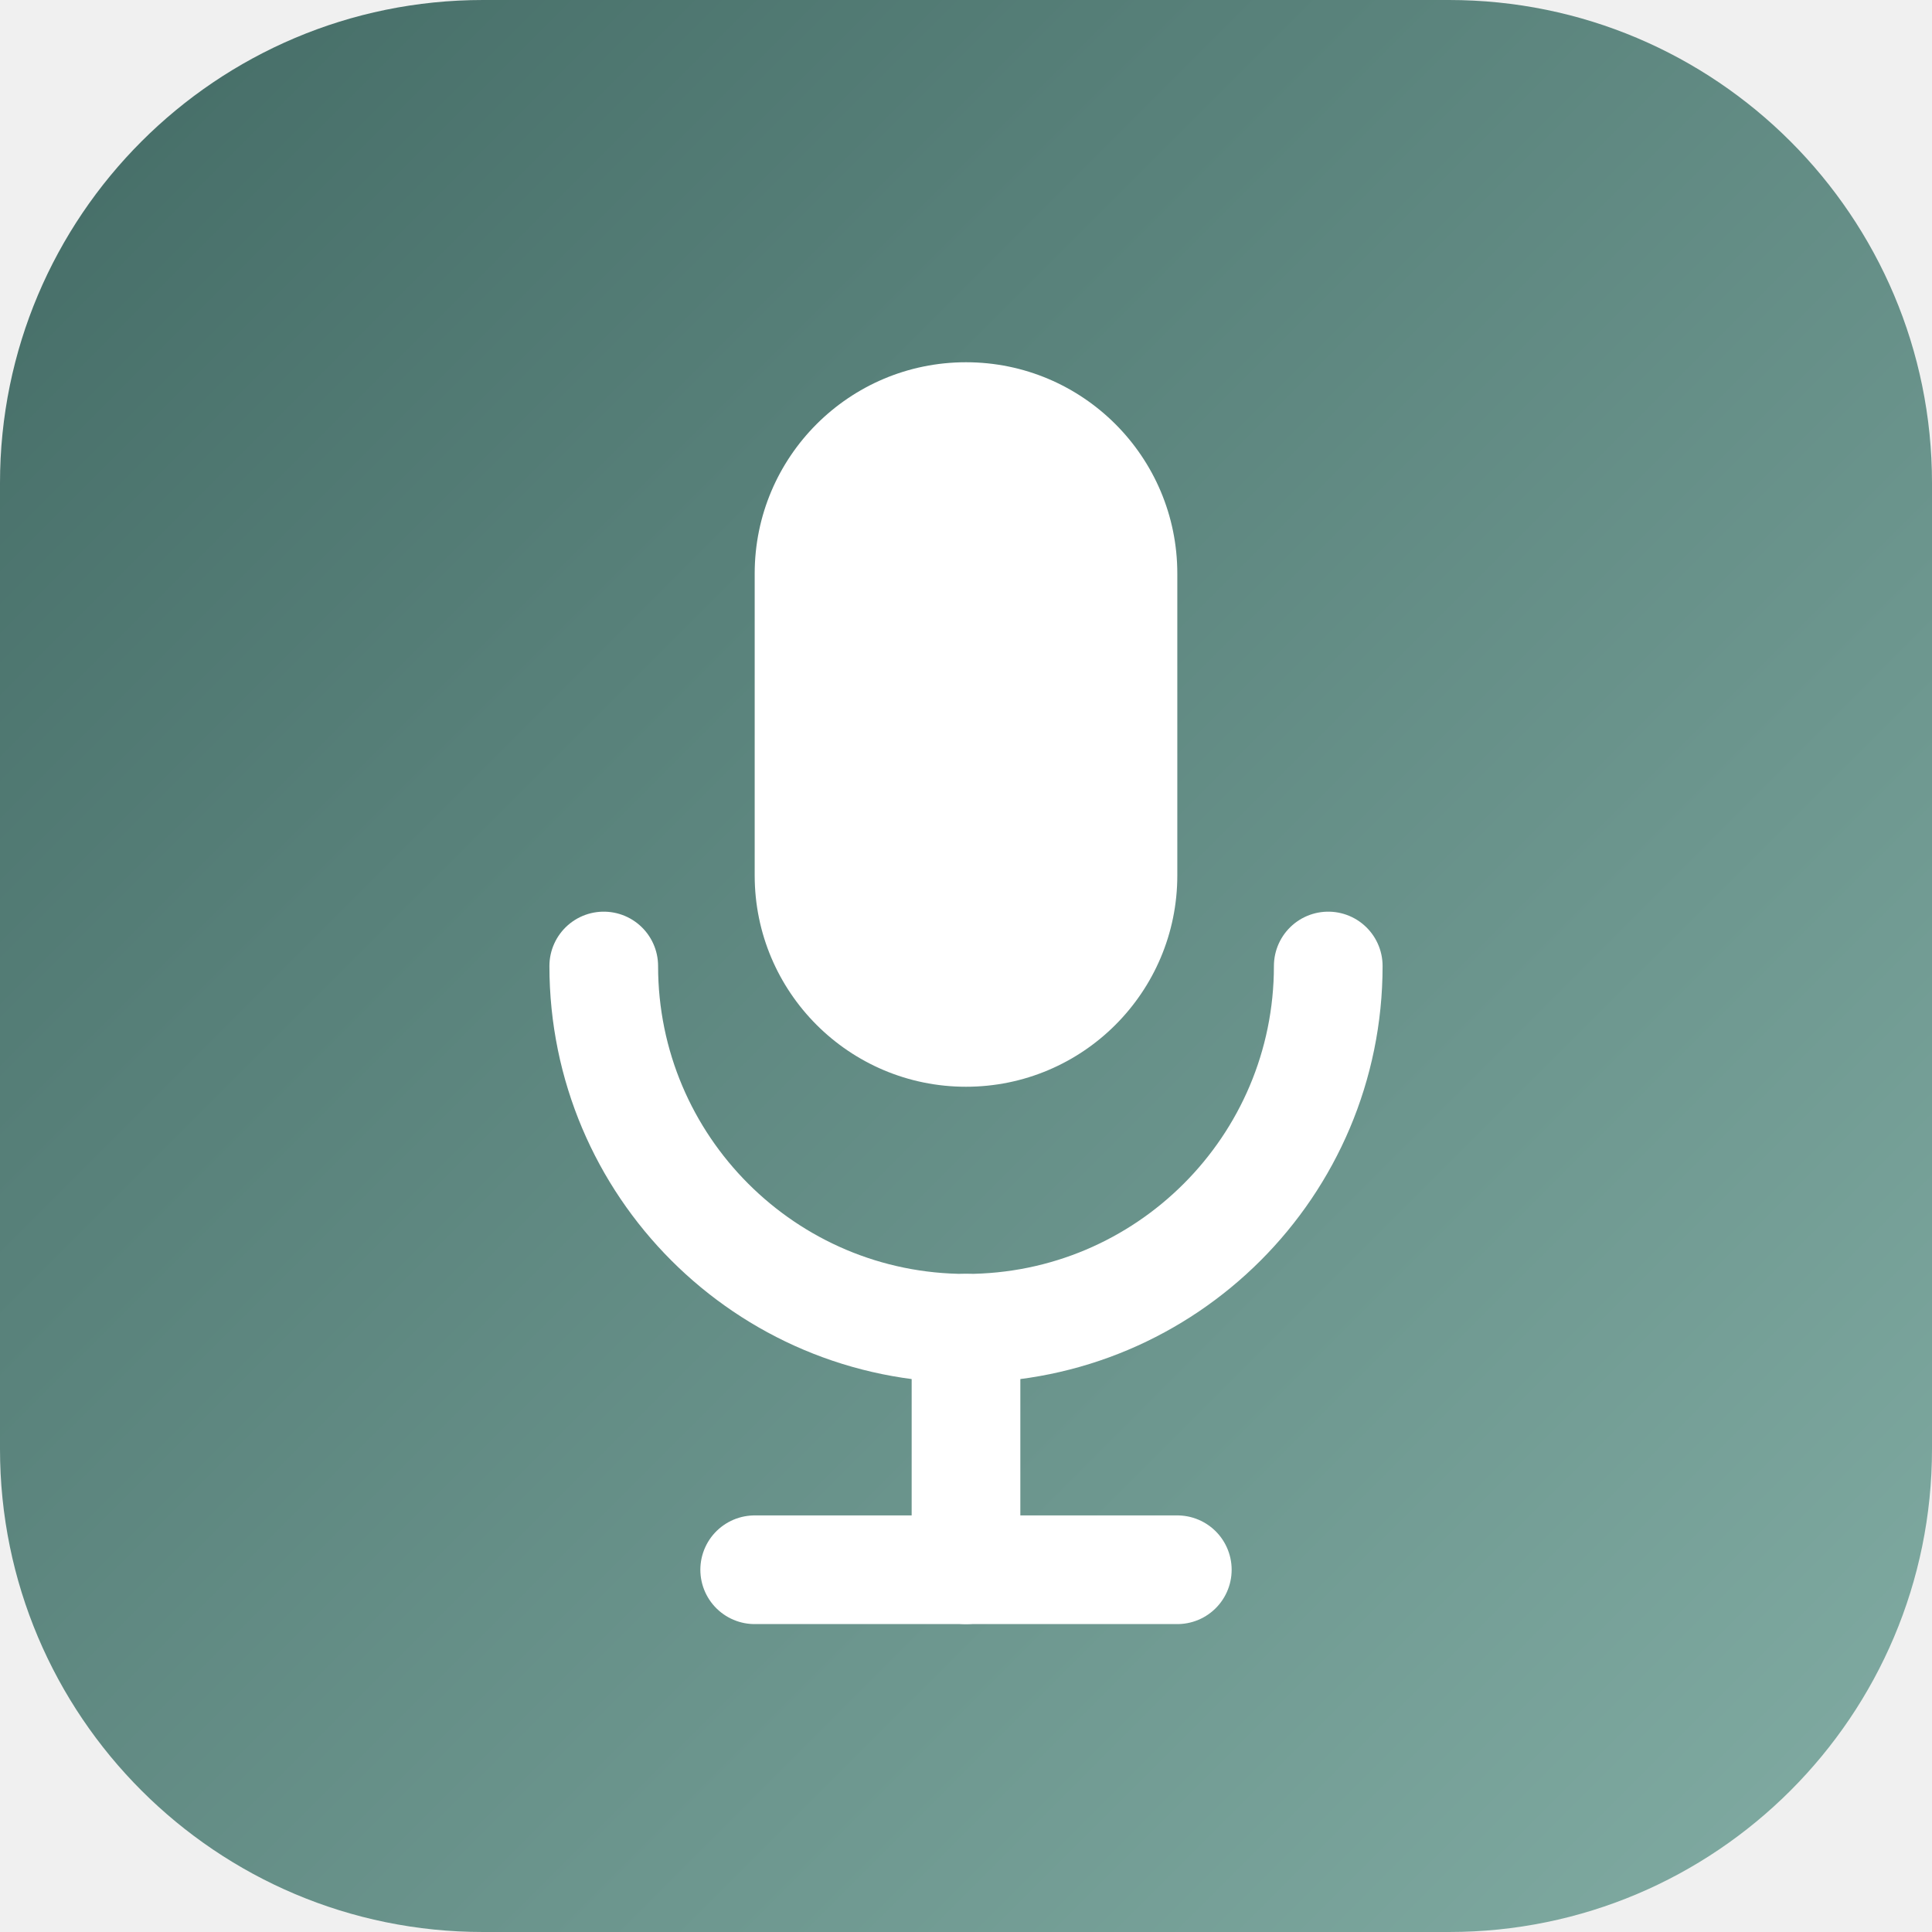
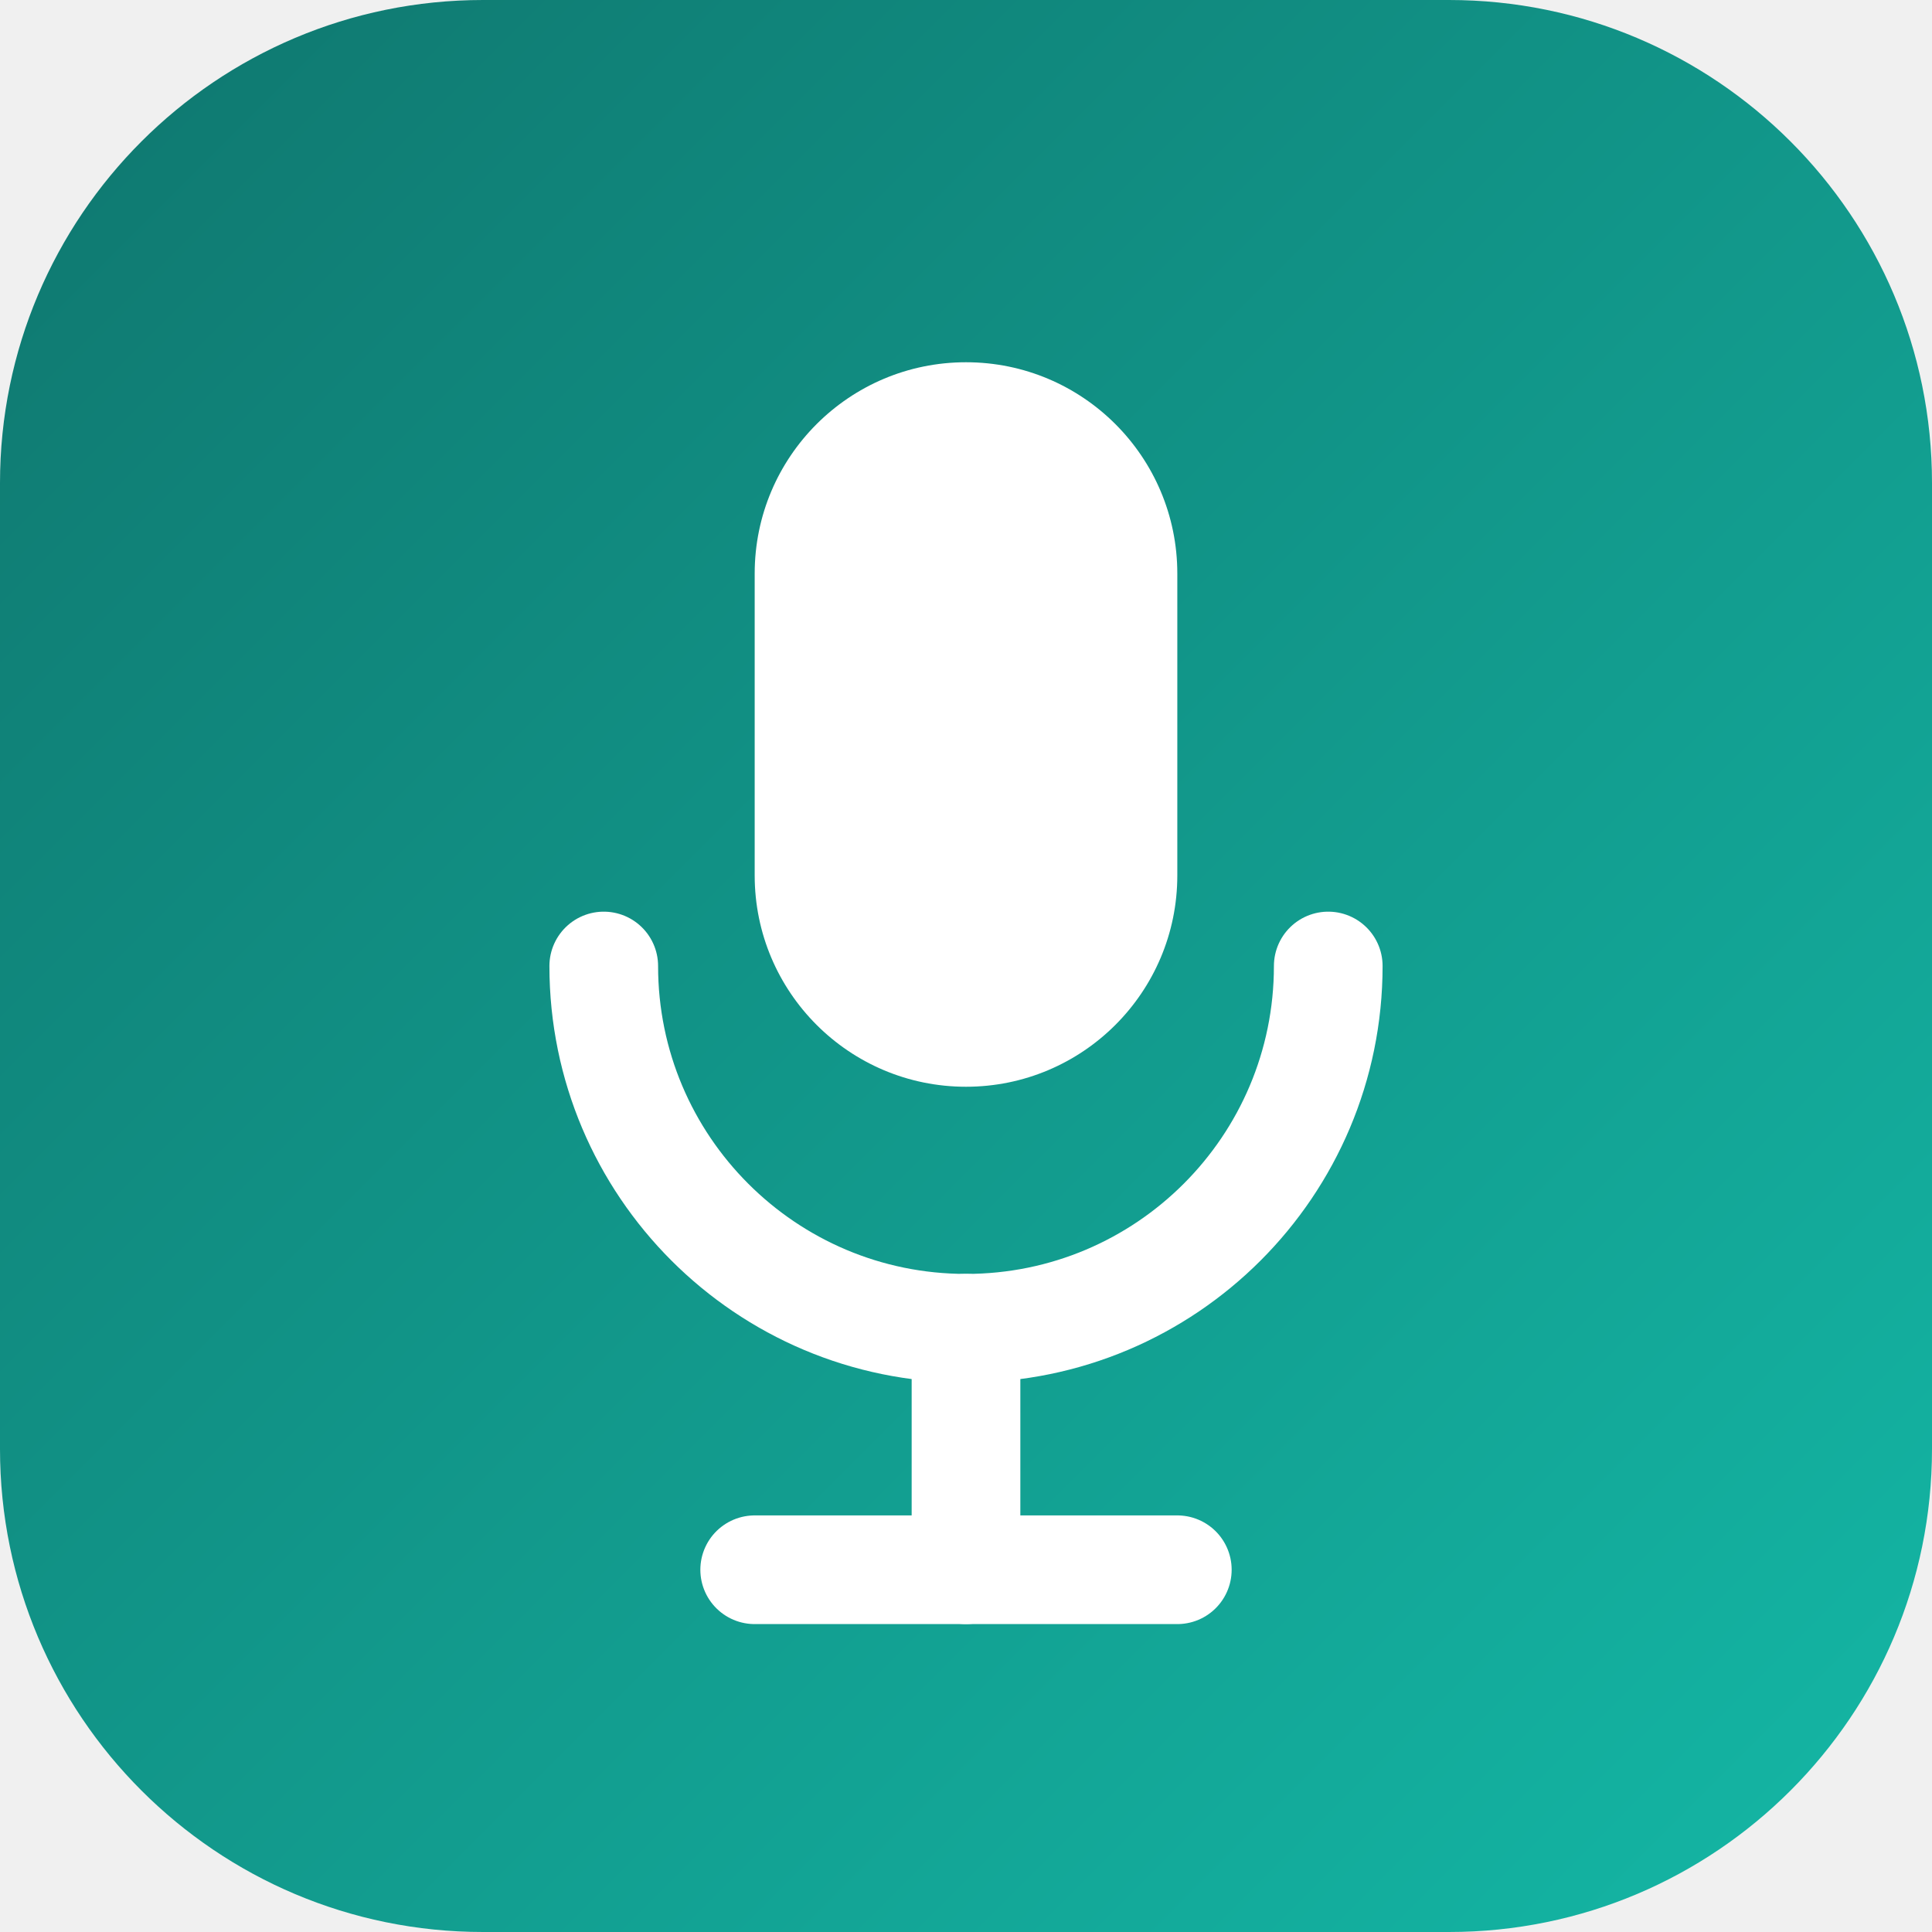
<svg xmlns="http://www.w3.org/2000/svg" width="32" height="32" viewBox="0 0 32 32">
  <defs>
    <linearGradient id="bg" x1="0%" y1="0%" x2="100%" y2="100%">
-       <stop offset="0%" stop-color="#436b65" />
-       <stop offset="100%" stop-color="#82ada4" />
+       <stop offset="0%" stop-color="#0f766e" />
+       <stop offset="100%" stop-color="#14b8a6" />
    </linearGradient>
  </defs>
  <rect width="32" height="32" rx="8" fill="url(#bg)" />
  <rect x="12.5" y="6" width="7" height="12" rx="3.5" fill="#fff" />
  <path d="M10 16a6 6 0 0 0 12 0" fill="none" stroke="#fff" stroke-width="1.8" stroke-linecap="round" />
  <line x1="16" y1="22" x2="16" y2="26" stroke="#fff" stroke-width="1.8" stroke-linecap="round" />
  <line x1="12.5" y1="26" x2="19.5" y2="26" stroke="#fff" stroke-width="1.8" stroke-linecap="round" />
</svg>
